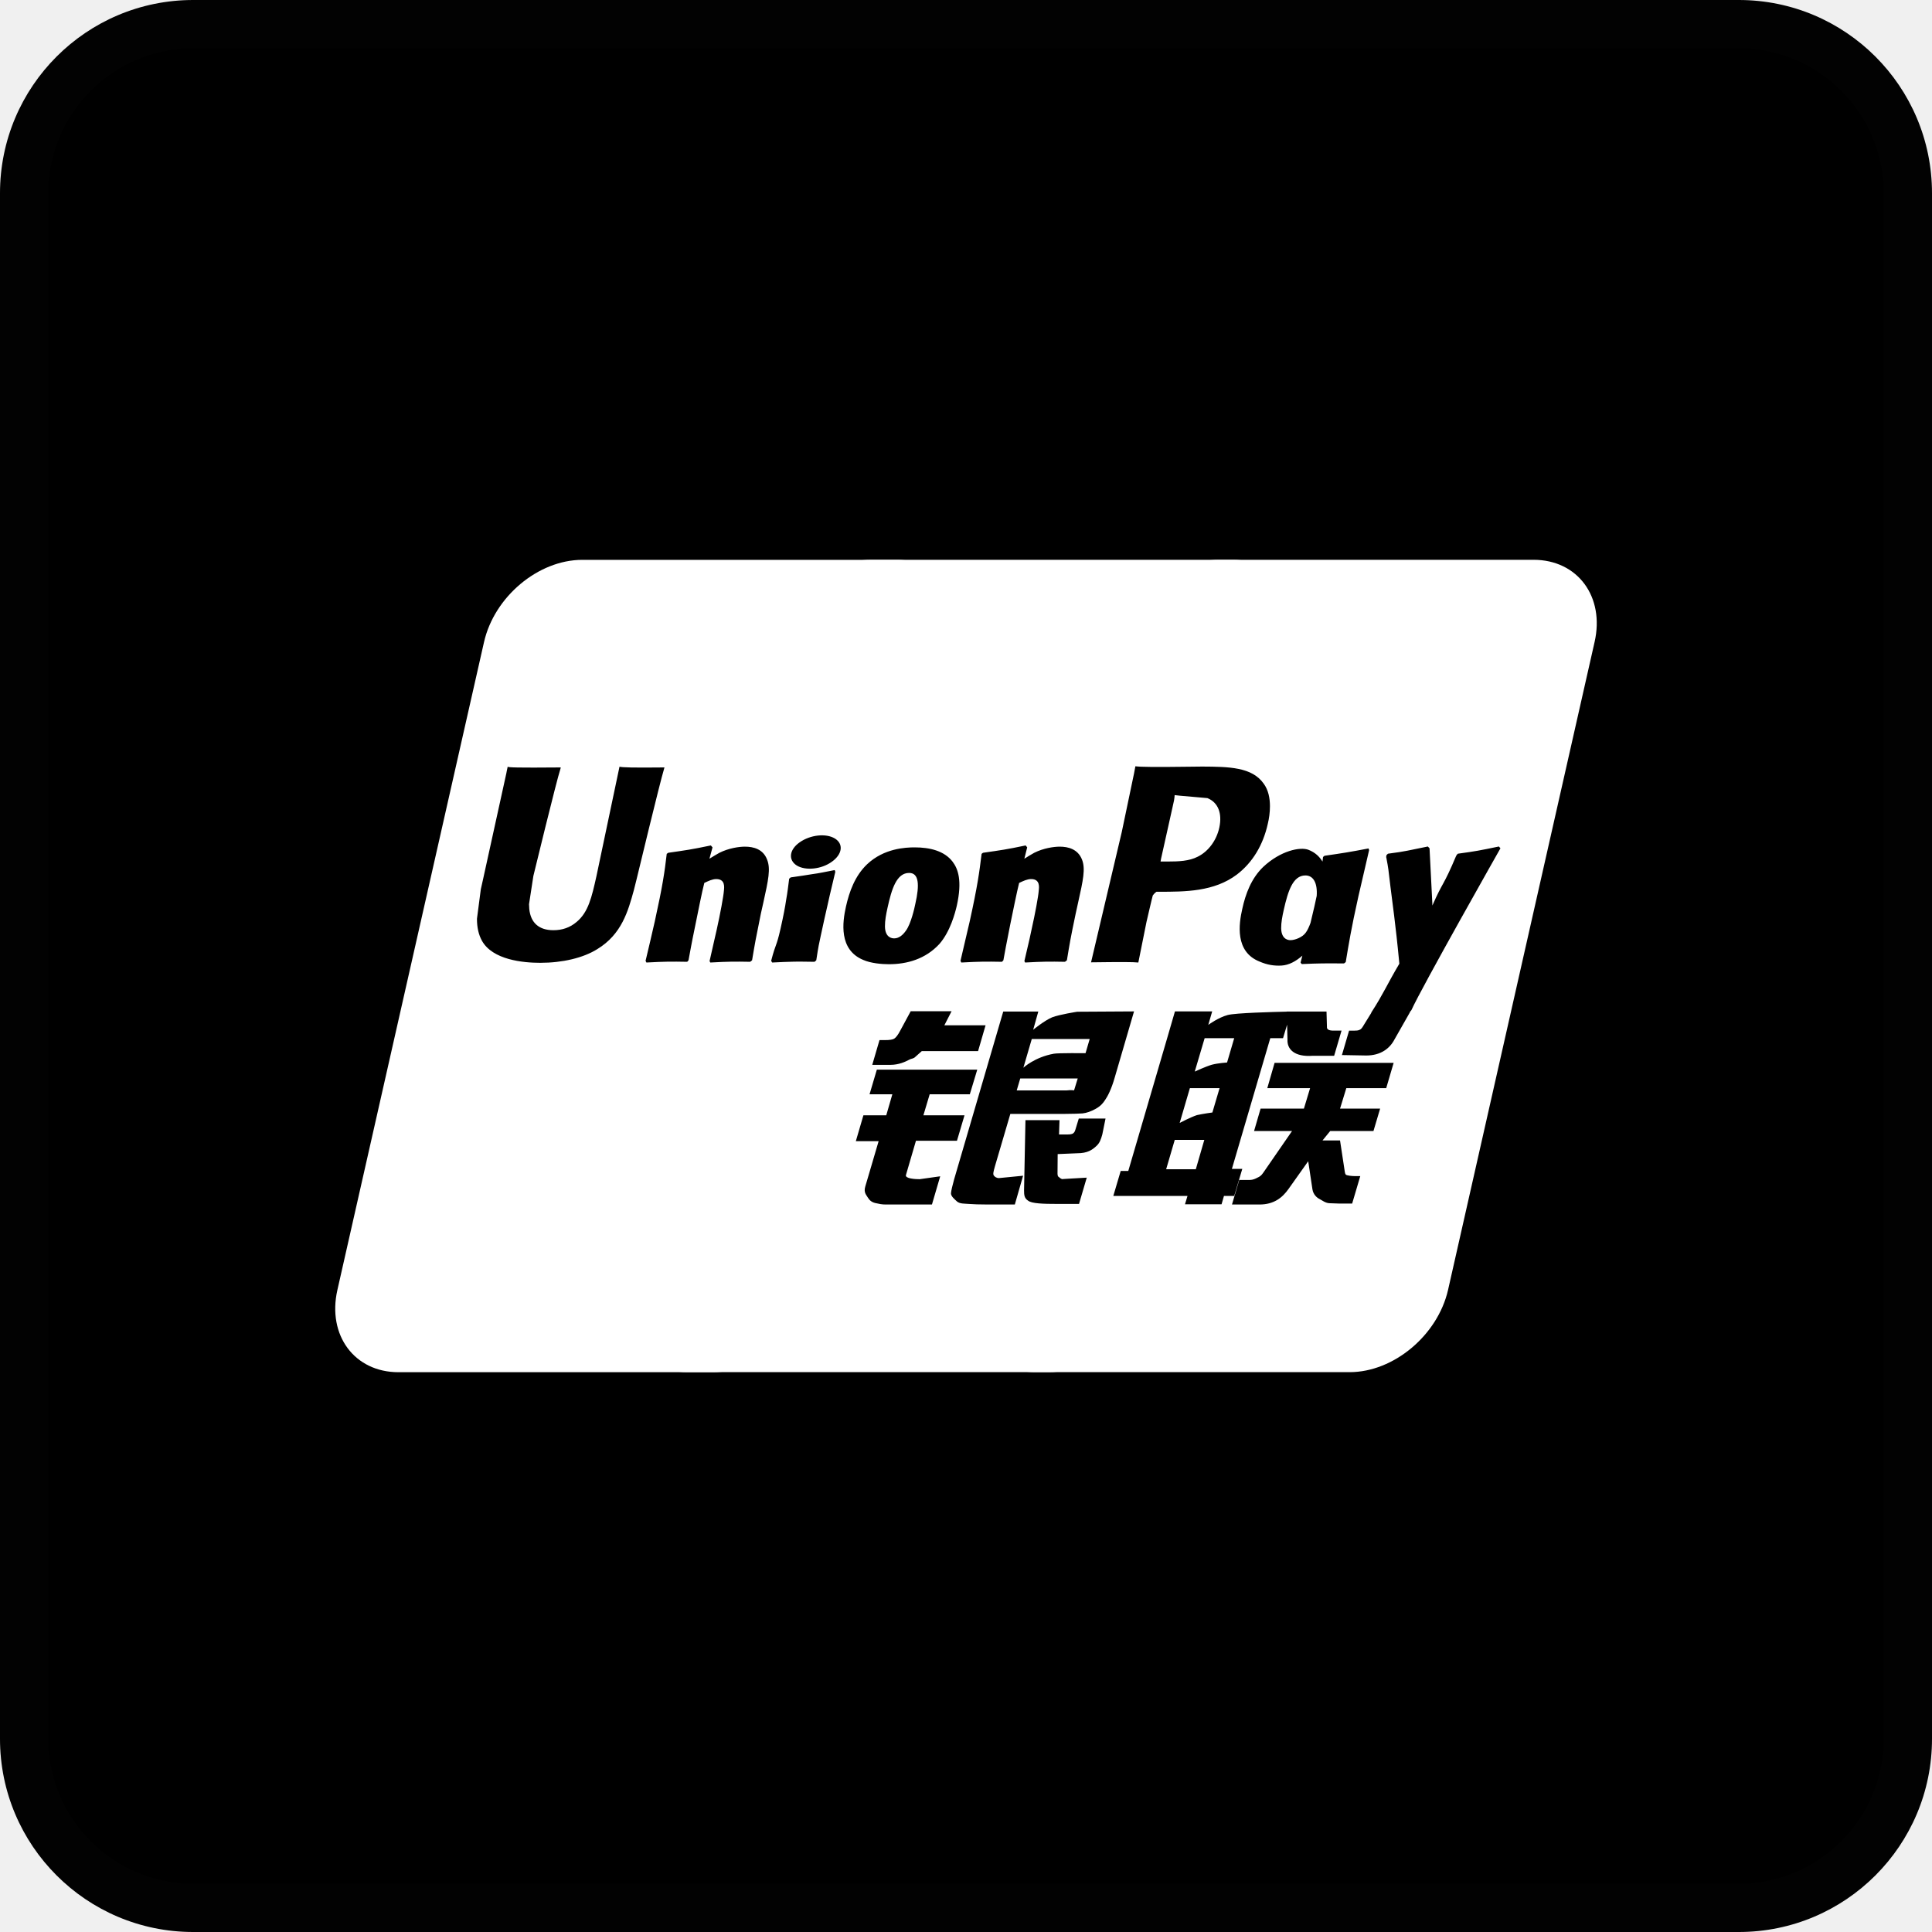
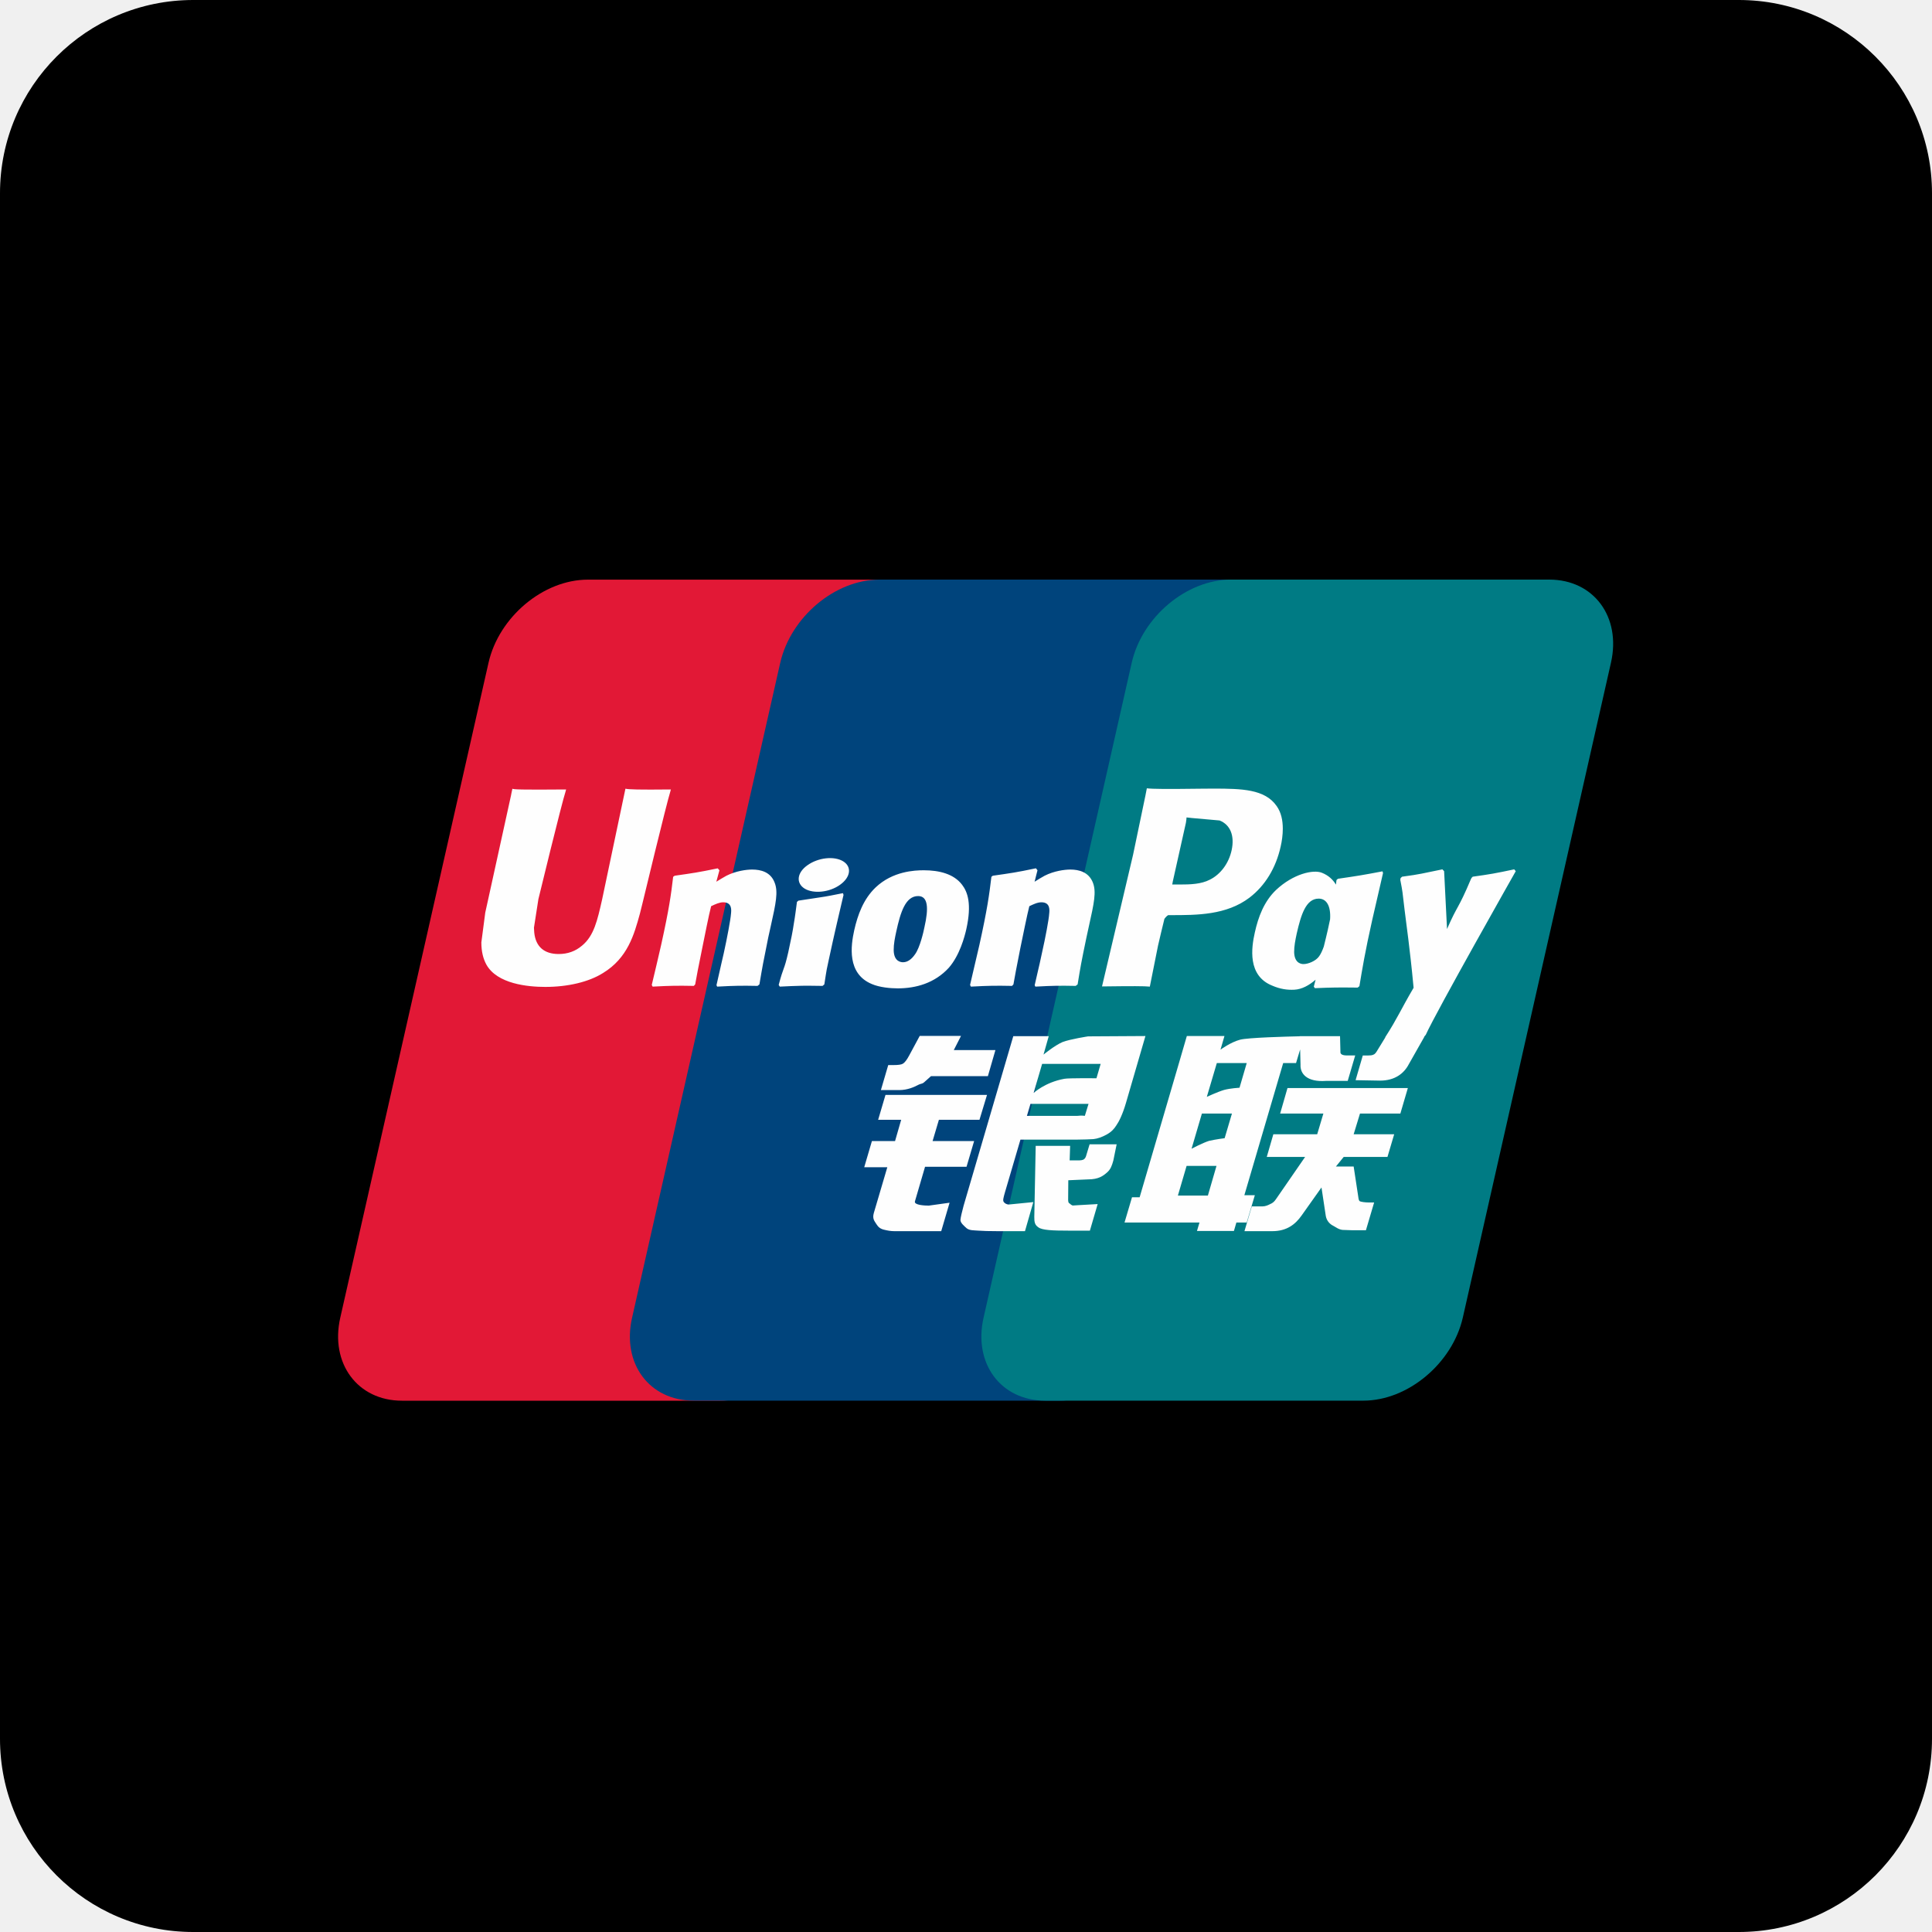
<svg xmlns="http://www.w3.org/2000/svg" width="40" height="40" viewBox="0 0 40 40" fill="none">
  <rect width="40" height="40" rx="4" fill="black" />
-   <rect x="0.5" y="0.5" width="39" height="39" rx="3.5" stroke="white" stroke-opacity="0.01" />
-   <path d="M12.056 11.591H18.575C19.485 11.591 20.051 12.354 19.839 13.294L16.803 26.709C16.589 27.646 15.678 28.41 14.767 28.41H8.249C7.34 28.41 6.773 27.646 6.985 26.709L10.021 13.294C10.234 12.354 11.144 11.591 12.056 11.591Z" fill="white" />
-   <path d="M18.032 11.59H25.529C26.439 11.59 26.029 12.354 25.815 13.293L22.78 26.708C22.567 27.645 22.633 28.409 21.722 28.409H14.225C13.313 28.409 12.748 27.645 12.963 26.708L15.997 13.293C16.213 12.354 17.122 11.59 18.032 11.59Z" fill="white" />
-   <path d="M25.232 11.59H31.751C32.663 11.59 33.228 12.354 33.014 13.293L29.98 26.708C29.765 27.645 28.854 28.409 27.943 28.409H21.426C20.514 28.409 19.949 27.645 20.163 26.708L23.198 13.293C23.41 12.354 24.32 11.59 25.232 11.59Z" fill="white" />
-   <path d="M13.758 15.889C13.087 15.896 12.889 15.889 12.826 15.874C12.802 15.992 12.349 18.141 12.348 18.143C12.251 18.577 12.18 18.887 11.939 19.087C11.803 19.203 11.643 19.259 11.458 19.259C11.161 19.259 10.987 19.108 10.958 18.819L10.953 18.72C10.953 18.72 11.043 18.138 11.043 18.135C11.043 18.135 11.518 16.177 11.603 15.918C11.608 15.904 11.609 15.896 11.61 15.889C10.686 15.897 10.522 15.889 10.511 15.874C10.505 15.895 10.482 16.016 10.482 16.016L9.997 18.223L9.955 18.41L9.875 19.022C9.875 19.203 9.909 19.352 9.978 19.477C10.199 19.874 10.829 19.934 11.186 19.934C11.645 19.934 12.076 19.833 12.367 19.65C12.872 19.343 13.004 18.862 13.122 18.435L13.177 18.216C13.177 18.216 13.666 16.183 13.749 15.918C13.752 15.904 13.754 15.896 13.758 15.889ZM15.422 17.529C15.304 17.529 15.088 17.559 14.895 17.656C14.825 17.694 14.758 17.736 14.688 17.779L14.752 17.544L14.717 17.504C14.306 17.59 14.215 17.601 13.835 17.656L13.804 17.678C13.76 18.054 13.72 18.336 13.557 19.075C13.495 19.347 13.431 19.622 13.366 19.893L13.383 19.928C13.772 19.907 13.89 19.907 14.228 19.913L14.255 19.882C14.298 19.656 14.303 19.603 14.398 19.145C14.443 18.927 14.536 18.45 14.582 18.28C14.666 18.24 14.75 18.2 14.829 18.2C15.018 18.2 14.995 18.37 14.988 18.438C14.98 18.552 14.911 18.923 14.84 19.242L14.793 19.448C14.76 19.599 14.724 19.747 14.691 19.898L14.706 19.928C15.088 19.907 15.205 19.907 15.532 19.913L15.571 19.882C15.63 19.529 15.647 19.434 15.752 18.92L15.805 18.683C15.907 18.221 15.959 17.986 15.881 17.795C15.799 17.581 15.603 17.529 15.422 17.529ZM17.281 18.014C17.077 18.054 16.948 18.081 16.819 18.098C16.691 18.119 16.566 18.138 16.369 18.166L16.354 18.181L16.339 18.192C16.319 18.343 16.305 18.474 16.277 18.627C16.254 18.785 16.219 18.966 16.161 19.224C16.116 19.422 16.093 19.491 16.068 19.561C16.043 19.631 16.016 19.699 15.966 19.893L15.977 19.911L15.987 19.928C16.171 19.919 16.291 19.913 16.415 19.911C16.539 19.907 16.666 19.911 16.864 19.913L16.882 19.898L16.9 19.882C16.929 19.706 16.933 19.659 16.951 19.573C16.968 19.481 16.998 19.354 17.071 19.014C17.106 18.855 17.145 18.695 17.18 18.532C17.218 18.37 17.257 18.21 17.294 18.051L17.288 18.031L17.281 18.014ZM17.285 17.36C17.1 17.248 16.776 17.284 16.557 17.439C16.339 17.591 16.315 17.807 16.499 17.921C16.681 18.03 17.007 17.998 17.223 17.841C17.441 17.686 17.468 17.472 17.285 17.36ZM18.404 19.963C18.778 19.963 19.162 19.857 19.451 19.542C19.673 19.286 19.774 18.906 19.81 18.75C19.925 18.231 19.835 17.989 19.723 17.841C19.552 17.616 19.251 17.544 18.938 17.544C18.75 17.544 18.301 17.563 17.951 17.895C17.7 18.135 17.584 18.46 17.514 18.772C17.443 19.09 17.362 19.662 17.872 19.874C18.03 19.944 18.257 19.963 18.404 19.963ZM18.375 18.796C18.461 18.403 18.563 18.073 18.823 18.073C19.026 18.073 19.041 18.318 18.951 18.713C18.934 18.8 18.86 19.125 18.759 19.264C18.689 19.366 18.606 19.428 18.514 19.428C18.487 19.428 18.325 19.428 18.322 19.18C18.321 19.057 18.345 18.932 18.375 18.796ZM20.745 19.913L20.774 19.882C20.816 19.656 20.823 19.603 20.915 19.145C20.96 18.927 21.056 18.45 21.1 18.28C21.185 18.24 21.267 18.2 21.349 18.2C21.537 18.2 21.514 18.37 21.506 18.438C21.499 18.552 21.43 18.923 21.358 19.242L21.314 19.447C21.28 19.599 21.242 19.747 21.209 19.898L21.224 19.928C21.608 19.907 21.72 19.907 22.049 19.913L22.089 19.882C22.147 19.529 22.162 19.434 22.27 18.92L22.322 18.683C22.425 18.221 22.477 17.986 22.401 17.795C22.316 17.581 22.118 17.529 21.94 17.529C21.822 17.529 21.605 17.559 21.413 17.656C21.344 17.694 21.275 17.736 21.208 17.779L21.267 17.544L21.235 17.504C20.825 17.59 20.731 17.601 20.352 17.656L20.323 17.678C20.277 18.054 20.24 18.336 20.077 19.075C20.015 19.347 19.95 19.622 19.886 19.893L19.903 19.928C20.292 19.907 20.408 19.907 20.745 19.913ZM23.568 19.928C23.592 19.806 23.736 19.087 23.737 19.087C23.737 19.087 23.859 18.559 23.867 18.54C23.867 18.54 23.905 18.485 23.944 18.463H24C24.534 18.463 25.137 18.463 25.609 18.106C25.931 17.86 26.15 17.498 26.248 17.058C26.274 16.95 26.293 16.821 26.293 16.693C26.293 16.524 26.26 16.357 26.165 16.227C25.924 15.88 25.444 15.874 24.89 15.871C24.889 15.871 24.617 15.874 24.617 15.874C23.908 15.883 23.624 15.88 23.507 15.865C23.497 15.918 23.479 16.013 23.479 16.013C23.479 16.013 23.225 17.224 23.225 17.226C23.225 17.226 22.617 19.802 22.589 19.924C23.208 19.916 23.461 19.916 23.568 19.928ZM24.039 17.776C24.039 17.776 24.309 16.567 24.307 16.572L24.316 16.509L24.32 16.462L24.428 16.474C24.428 16.474 24.985 16.523 24.998 16.524C25.218 16.612 25.308 16.837 25.245 17.132C25.187 17.401 25.018 17.627 24.8 17.736C24.62 17.829 24.401 17.837 24.174 17.837H24.028L24.039 17.776ZM25.72 18.818C25.648 19.131 25.566 19.703 26.075 19.907C26.237 19.978 26.382 19.999 26.53 19.991C26.686 19.983 26.83 19.902 26.964 19.786C26.952 19.834 26.94 19.881 26.927 19.929L26.951 19.96C27.316 19.944 27.43 19.944 27.826 19.947L27.862 19.919C27.92 19.569 27.974 19.229 28.124 18.559C28.198 18.238 28.271 17.921 28.346 17.601L28.334 17.566C27.925 17.644 27.816 17.661 27.422 17.718L27.392 17.743C27.389 17.776 27.384 17.807 27.381 17.838C27.319 17.737 27.231 17.65 27.094 17.596C26.919 17.525 26.508 17.616 26.155 17.947C25.907 18.184 25.787 18.508 25.72 18.818ZM26.579 18.837C26.666 18.451 26.767 18.125 27.027 18.125C27.192 18.125 27.279 18.281 27.261 18.548C27.247 18.615 27.232 18.685 27.214 18.764C27.188 18.879 27.16 18.993 27.133 19.107C27.105 19.184 27.072 19.258 27.036 19.307C26.969 19.405 26.81 19.465 26.718 19.465C26.692 19.465 26.531 19.465 26.525 19.221C26.524 19.1 26.548 18.975 26.579 18.837ZM31.065 17.563L31.033 17.526C30.628 17.61 30.555 17.624 30.183 17.675L30.156 17.704C30.155 17.708 30.154 17.715 30.152 17.722L30.15 17.715C29.873 18.373 29.882 18.231 29.656 18.748C29.655 18.725 29.655 18.71 29.654 18.685L29.597 17.563L29.562 17.526C29.138 17.61 29.128 17.624 28.736 17.675L28.706 17.704C28.702 17.717 28.702 17.732 28.699 17.748L28.702 17.753C28.75 18.011 28.739 17.954 28.788 18.36C28.811 18.559 28.841 18.76 28.864 18.957C28.903 19.286 28.924 19.449 28.972 19.952C28.707 20.401 28.645 20.571 28.39 20.965L28.392 20.969L28.212 21.261C28.192 21.291 28.173 21.313 28.147 21.322C28.119 21.336 28.082 21.339 28.03 21.339H27.931L27.783 21.844L28.289 21.853C28.587 21.852 28.774 21.709 28.874 21.516L29.193 20.955H29.188L29.221 20.915C29.435 20.44 31.065 17.563 31.065 17.563ZM25.72 24.201H25.505L26.3 21.494H26.564L26.648 21.215L26.656 21.525C26.646 21.717 26.792 21.887 27.177 21.859H27.622L27.775 21.338H27.608C27.512 21.338 27.467 21.312 27.473 21.259L27.464 20.943H26.64V20.945C26.374 20.951 25.578 20.971 25.417 21.015C25.222 21.067 25.016 21.219 25.016 21.219L25.097 20.94H24.326L24.165 21.494L23.36 24.243H23.203L23.05 24.76H24.586L24.534 24.933H25.291L25.341 24.76H25.553L25.72 24.201ZM25.09 22.044C24.966 22.079 24.736 22.186 24.736 22.186L24.941 21.494H25.553L25.405 21.998C25.405 21.998 25.216 22.01 25.09 22.044ZM25.101 23.033C25.101 23.033 24.909 23.058 24.782 23.087C24.658 23.126 24.424 23.249 24.424 23.249L24.635 22.529H25.25L25.101 23.033ZM24.758 24.208H24.144L24.322 23.6H24.934L24.758 24.208ZM26.238 22.529H27.124L26.996 22.953H26.099L25.964 23.417H26.75L26.155 24.279C26.113 24.342 26.076 24.364 26.034 24.382C25.993 24.404 25.938 24.43 25.875 24.43H25.657L25.507 24.938H26.077C26.373 24.938 26.548 24.799 26.677 24.617L27.085 24.042L27.173 24.626C27.191 24.735 27.268 24.799 27.319 24.824C27.376 24.853 27.435 24.904 27.519 24.911C27.608 24.915 27.672 24.918 27.715 24.918H27.995L28.163 24.35H28.053C27.99 24.35 27.88 24.339 27.862 24.318C27.843 24.293 27.843 24.255 27.833 24.197L27.744 23.612H27.381L27.54 23.417H28.436L28.574 22.953H27.744L27.874 22.529H28.7L28.854 22.005H26.389L26.238 22.529ZM18.757 24.326L18.964 23.618H19.813L19.969 23.091H19.118L19.248 22.656H20.079L20.233 22.146H18.154L18.003 22.656H18.475L18.349 23.091H17.876L17.719 23.627H18.191L17.915 24.564C17.878 24.688 17.933 24.735 17.967 24.793C18.003 24.849 18.039 24.886 18.119 24.907C18.203 24.926 18.26 24.938 18.337 24.938H19.295L19.466 24.354L19.041 24.414C18.959 24.414 18.732 24.404 18.757 24.326ZM18.855 20.937L18.639 21.337C18.593 21.425 18.552 21.479 18.514 21.504C18.481 21.525 18.416 21.534 18.322 21.534H18.209L18.059 22.047H18.432C18.612 22.047 18.75 21.979 18.815 21.945C18.886 21.906 18.905 21.928 18.959 21.874L19.085 21.762H20.25L20.405 21.228H19.552L19.701 20.937H18.855ZM20.575 24.336C20.555 24.307 20.569 24.255 20.599 24.147L20.918 23.062H22.051C22.216 23.06 22.335 23.058 22.412 23.052C22.496 23.043 22.586 23.012 22.685 22.957C22.787 22.9 22.839 22.839 22.883 22.769C22.932 22.7 23.011 22.548 23.078 22.313L23.479 20.94L22.303 20.947C22.303 20.947 21.941 21.002 21.782 21.063C21.621 21.131 21.391 21.32 21.391 21.32L21.497 20.943H20.771L19.755 24.414C19.718 24.549 19.694 24.647 19.689 24.706C19.687 24.769 19.766 24.831 19.818 24.879C19.879 24.926 19.969 24.918 20.055 24.926C20.146 24.933 20.275 24.938 20.453 24.938H21.011L21.182 24.342L20.683 24.391C20.629 24.391 20.591 24.361 20.575 24.336ZM21.123 22.329H22.313L22.238 22.573C22.227 22.579 22.201 22.561 22.08 22.576H21.05L21.123 22.329ZM21.362 21.511H22.561L22.475 21.805C22.475 21.805 21.91 21.799 21.819 21.816C21.421 21.887 21.188 22.106 21.188 22.106L21.362 21.511ZM22.264 23.391C22.254 23.427 22.239 23.449 22.217 23.466C22.193 23.482 22.154 23.488 22.095 23.488H21.926L21.936 23.191H21.231L21.202 24.644C21.201 24.748 21.211 24.809 21.285 24.858C21.36 24.918 21.589 24.926 21.898 24.926H22.34L22.5 24.382L22.115 24.404L21.987 24.412C21.97 24.404 21.953 24.397 21.934 24.378C21.918 24.361 21.891 24.371 21.895 24.267L21.898 23.894L22.302 23.877C22.52 23.877 22.613 23.804 22.692 23.734C22.768 23.668 22.793 23.591 22.822 23.488L22.889 23.158H22.335L22.264 23.391Z" fill="black" />
+   <path d="M12.17 12.001H18.759C19.679 12.001 20.251 12.773 20.036 13.723L16.968 27.281C16.752 28.228 15.831 29 14.911 29H8.322C7.404 29 6.83 28.228 7.045 27.281L10.114 13.723C10.329 12.773 11.249 12.001 12.17 12.001Z" fill="#E21836" />
+   <path d="M18.21 12H25.788C26.707 12 26.293 12.772 26.076 13.722L23.009 27.28C22.794 28.227 22.861 28.999 21.939 28.999H14.362C13.441 28.999 12.87 28.227 13.087 27.28L16.154 13.722C16.372 12.772 17.29 12 18.21 12Z" fill="#00447C" />
+   <path d="M25.487 12H32.076C32.997 12 33.569 12.772 33.353 13.722L30.286 27.28C30.069 28.227 29.148 28.999 28.227 28.999H21.641C20.719 28.999 20.148 28.227 20.364 27.28L23.431 13.722C23.646 12.772 24.566 12 25.487 12Z" fill="#007B84" />
+   <path d="M13.89 16.345C13.213 16.352 13.013 16.345 12.949 16.329C12.924 16.45 12.466 18.623 12.466 18.623C12.367 19.062 12.296 19.375 12.052 19.577C11.914 19.695 11.753 19.752 11.566 19.752C11.265 19.752 11.09 19.598 11.061 19.307L11.055 19.207C11.055 19.207 11.147 18.618 11.147 18.615C11.147 18.615 11.627 16.636 11.713 16.375C11.717 16.36 11.719 16.352 11.72 16.345C10.786 16.353 10.62 16.345 10.609 16.329C10.602 16.351 10.579 16.473 10.579 16.473L10.089 18.703L10.047 18.893L9.966 19.511C9.966 19.695 10.001 19.845 10.07 19.971C10.294 20.373 10.931 20.433 11.291 20.433C11.755 20.433 12.19 20.331 12.484 20.146C12.995 19.835 13.129 19.35 13.248 18.918L13.303 18.697C13.303 18.697 13.797 16.642 13.882 16.375C13.885 16.36 13.886 16.352 13.89 16.345ZM15.572 18.003C15.453 18.003 15.235 18.032 15.04 18.131C14.969 18.169 14.902 18.212 14.831 18.255L14.895 18.018L14.86 17.978C14.445 18.064 14.352 18.076 13.969 18.131L13.937 18.153C13.892 18.533 13.853 18.819 13.688 19.565C13.625 19.84 13.56 20.118 13.494 20.392L13.512 20.427C13.905 20.406 14.024 20.406 14.365 20.412L14.393 20.381C14.436 20.152 14.442 20.098 14.538 19.635C14.583 19.416 14.677 18.933 14.723 18.762C14.809 18.721 14.893 18.681 14.973 18.681C15.165 18.681 15.141 18.853 15.134 18.921C15.126 19.036 15.056 19.411 14.985 19.734L14.937 19.942C14.904 20.095 14.867 20.244 14.834 20.397L14.848 20.427C15.235 20.406 15.353 20.406 15.684 20.412L15.723 20.381C15.783 20.023 15.8 19.928 15.906 19.408L15.959 19.169C16.063 18.702 16.115 18.465 16.037 18.271C15.954 18.055 15.755 18.003 15.572 18.003ZM17.451 18.492C17.245 18.533 17.114 18.56 16.984 18.578C16.855 18.599 16.729 18.618 16.53 18.647L16.514 18.661L16.5 18.673C16.479 18.826 16.464 18.957 16.437 19.112C16.414 19.272 16.378 19.454 16.32 19.716C16.274 19.916 16.251 19.986 16.225 20.056C16.2 20.127 16.173 20.195 16.122 20.392L16.134 20.41L16.144 20.427C16.33 20.418 16.451 20.412 16.576 20.41C16.701 20.406 16.83 20.41 17.03 20.412L17.048 20.397L17.067 20.381C17.096 20.203 17.1 20.155 17.117 20.069C17.135 19.976 17.165 19.847 17.239 19.504C17.274 19.342 17.313 19.181 17.35 19.017C17.387 18.853 17.427 18.691 17.464 18.53L17.459 18.51L17.451 18.492ZM17.456 17.832C17.269 17.719 16.941 17.755 16.72 17.912C16.5 18.065 16.474 18.284 16.661 18.399C16.845 18.509 17.174 18.476 17.393 18.318C17.613 18.161 17.64 17.945 17.456 17.832ZM18.586 20.463C18.964 20.463 19.352 20.355 19.644 20.037C19.869 19.779 19.971 19.395 20.007 19.236C20.123 18.712 20.033 18.467 19.919 18.318C19.747 18.091 19.442 18.018 19.126 18.018C18.936 18.018 18.483 18.037 18.129 18.373C17.875 18.615 17.757 18.944 17.686 19.259C17.615 19.58 17.533 20.158 18.049 20.373C18.209 20.443 18.438 20.463 18.586 20.463ZM18.557 19.283C18.644 18.886 18.747 18.552 19.009 18.552C19.215 18.552 19.23 18.8 19.139 19.199C19.122 19.287 19.047 19.616 18.946 19.756C18.875 19.859 18.791 19.922 18.698 19.922C18.67 19.922 18.506 19.922 18.503 19.671C18.502 19.547 18.527 19.42 18.557 19.283ZM20.953 20.412L20.982 20.381C21.024 20.152 21.031 20.098 21.124 19.635C21.17 19.416 21.266 18.933 21.311 18.762C21.397 18.721 21.48 18.681 21.562 18.681C21.752 18.681 21.729 18.853 21.722 18.921C21.715 19.036 21.645 19.411 21.572 19.733L21.527 19.941C21.493 20.095 21.455 20.244 21.422 20.397L21.436 20.427C21.825 20.406 21.938 20.406 22.271 20.412L22.311 20.381C22.369 20.023 22.385 19.928 22.494 19.408L22.546 19.169C22.65 18.701 22.703 18.465 22.626 18.271C22.54 18.055 22.34 18.003 22.16 18.003C22.041 18.003 21.822 18.032 21.628 18.131C21.558 18.169 21.488 18.212 21.42 18.255L21.48 18.018L21.448 17.977C21.033 18.064 20.938 18.076 20.555 18.131L20.526 18.153C20.48 18.533 20.442 18.818 20.277 19.565C20.214 19.84 20.149 20.118 20.084 20.392L20.101 20.427C20.494 20.406 20.612 20.406 20.953 20.412ZM23.806 20.427C23.83 20.304 23.976 19.577 23.976 19.577C23.976 19.577 24.1 19.044 24.108 19.024C24.108 19.024 24.146 18.969 24.185 18.947H24.242C24.782 18.947 25.391 18.947 25.869 18.585C26.193 18.337 26.416 17.971 26.515 17.526C26.54 17.417 26.559 17.287 26.559 17.157C26.559 16.987 26.526 16.818 26.43 16.686C26.186 16.336 25.702 16.329 25.142 16.327L24.866 16.329C24.15 16.338 23.862 16.336 23.744 16.321C23.734 16.375 23.715 16.47 23.715 16.47L23.459 17.697C23.459 17.697 22.845 20.3 22.816 20.423C23.441 20.415 23.698 20.415 23.806 20.427ZM24.281 18.252C24.281 18.252 24.554 17.03 24.553 17.035L24.562 16.972L24.566 16.924L24.675 16.936C24.675 16.936 25.237 16.986 25.25 16.987C25.473 17.075 25.564 17.303 25.5 17.601C25.442 17.873 25.271 18.102 25.05 18.212C24.869 18.306 24.647 18.313 24.418 18.313H24.27L24.281 18.252ZM25.98 19.305C25.908 19.622 25.825 20.2 26.339 20.406C26.503 20.477 26.65 20.499 26.799 20.491C26.956 20.482 27.102 20.401 27.238 20.284C27.225 20.332 27.213 20.38 27.201 20.428L27.224 20.459C27.594 20.443 27.708 20.443 28.109 20.447L28.145 20.418C28.204 20.064 28.259 19.721 28.411 19.044C28.485 18.72 28.558 18.399 28.634 18.076L28.623 18.04C28.209 18.119 28.099 18.136 27.701 18.194L27.671 18.219C27.667 18.252 27.663 18.284 27.659 18.315C27.597 18.212 27.507 18.125 27.369 18.07C27.192 17.998 26.777 18.09 26.42 18.425C26.169 18.664 26.049 18.991 25.98 19.305ZM26.848 19.325C26.937 18.935 27.039 18.605 27.302 18.605C27.468 18.605 27.556 18.763 27.538 19.033C27.524 19.1 27.509 19.171 27.491 19.251C27.465 19.367 27.436 19.482 27.408 19.597C27.38 19.676 27.347 19.75 27.311 19.799C27.243 19.898 27.082 19.96 26.989 19.96C26.963 19.96 26.8 19.96 26.794 19.713C26.793 19.59 26.818 19.464 26.848 19.325ZM31.382 18.037L31.35 17.999C30.941 18.085 30.867 18.098 30.491 18.151L30.464 18.179C30.462 18.184 30.461 18.191 30.459 18.197L30.458 18.191C30.178 18.855 30.187 18.712 29.959 19.235C29.958 19.211 29.958 19.196 29.956 19.171L29.899 18.037L29.863 17.999C29.435 18.085 29.425 18.098 29.029 18.151L28.998 18.179C28.994 18.192 28.994 18.207 28.991 18.224L28.994 18.229C29.044 18.49 29.032 18.432 29.081 18.842C29.104 19.044 29.135 19.247 29.158 19.446C29.197 19.779 29.219 19.943 29.267 20.451C29 20.905 28.936 21.077 28.679 21.475L28.681 21.479L28.5 21.774C28.479 21.805 28.46 21.827 28.434 21.836C28.405 21.85 28.367 21.853 28.315 21.853H28.215L28.066 22.364L28.577 22.373C28.878 22.372 29.067 22.227 29.168 22.033L29.49 21.465H29.485L29.519 21.425C29.735 20.945 31.382 18.037 31.382 18.037ZM25.98 24.746H25.763L26.567 22.01H26.833L26.918 21.728L26.926 22.042C26.916 22.235 27.064 22.407 27.453 22.379H27.903L28.058 21.852H27.889C27.791 21.852 27.746 21.826 27.752 21.772L27.744 21.453H26.911V21.455C26.641 21.461 25.837 21.482 25.674 21.526C25.477 21.578 25.269 21.732 25.269 21.732L25.351 21.45H24.572L24.409 22.01L23.595 24.788H23.437L23.282 25.311H24.834L24.782 25.486H25.547L25.598 25.311H25.812L25.98 24.746ZM25.343 22.566C25.219 22.602 24.986 22.709 24.986 22.709L25.193 22.01H25.812L25.663 22.52C25.663 22.52 25.471 22.531 25.343 22.566ZM25.355 23.565C25.355 23.565 25.161 23.59 25.033 23.62C24.907 23.659 24.67 23.783 24.67 23.783L24.884 23.055H25.506L25.355 23.565ZM25.008 24.753H24.387L24.567 24.139H25.186L25.008 24.753ZM26.504 23.055H27.399L27.271 23.484H26.363L26.227 23.953H27.021L26.42 24.824C26.378 24.888 26.34 24.911 26.298 24.929C26.256 24.951 26.201 24.977 26.137 24.977H25.917L25.765 25.49H26.341C26.641 25.49 26.818 25.35 26.948 25.166L27.36 24.585L27.449 25.175C27.468 25.285 27.545 25.35 27.597 25.375C27.655 25.405 27.714 25.456 27.798 25.464C27.889 25.468 27.954 25.471 27.997 25.471H28.28L28.45 24.896H28.338C28.274 24.896 28.164 24.885 28.145 24.864C28.126 24.839 28.126 24.801 28.116 24.742L28.026 24.151H27.659L27.82 23.953H28.726L28.865 23.484H28.026L28.157 23.055H28.993L29.148 22.527H26.656L26.504 23.055ZM18.943 24.872L19.152 24.157H20.011L20.168 23.625H19.308L19.439 23.184H20.279L20.435 22.669H18.333L18.181 23.184H18.658L18.531 23.625H18.052L17.893 24.166H18.371L18.092 25.112C18.055 25.238 18.11 25.285 18.145 25.344C18.181 25.4 18.217 25.438 18.299 25.459C18.383 25.479 18.441 25.49 18.519 25.49H19.487L19.66 24.901L19.23 24.961C19.148 24.961 18.918 24.951 18.943 24.872ZM19.042 21.447L18.824 21.852C18.777 21.94 18.735 21.995 18.698 22.02C18.665 22.042 18.599 22.051 18.503 22.051H18.39L18.238 22.569H18.615C18.796 22.569 18.936 22.5 19.002 22.466C19.073 22.427 19.092 22.449 19.148 22.394L19.275 22.281H20.453L20.609 21.741H19.747L19.897 21.447H19.042ZM20.78 24.883C20.76 24.853 20.774 24.8 20.805 24.691L21.127 23.595H22.272C22.439 23.592 22.559 23.59 22.638 23.584C22.722 23.575 22.813 23.544 22.913 23.489C23.016 23.431 23.069 23.369 23.113 23.299C23.163 23.229 23.242 23.075 23.311 22.838L23.715 21.45L22.527 21.457C22.527 21.457 22.161 21.513 22 21.574C21.838 21.642 21.605 21.834 21.605 21.834L21.713 21.453H20.979L19.951 24.961C19.915 25.098 19.89 25.196 19.885 25.256C19.883 25.32 19.963 25.383 20.015 25.431C20.077 25.479 20.168 25.471 20.255 25.479C20.347 25.486 20.477 25.49 20.657 25.49H21.221L21.394 24.888L20.889 24.938C20.835 24.938 20.796 24.908 20.78 24.883ZM21.335 22.854H22.537L22.461 23.101C22.45 23.107 22.424 23.088 22.302 23.103H21.261L21.335 22.854ZM21.576 22.027H22.788L22.701 22.324C22.701 22.324 22.129 22.318 22.038 22.335C21.635 22.407 21.4 22.629 21.4 22.629L21.576 22.027ZM22.488 23.927C22.478 23.964 22.462 23.986 22.44 24.003C22.416 24.019 22.376 24.025 22.317 24.025H22.146L22.156 23.724H21.443L21.414 25.193C21.413 25.299 21.423 25.36 21.498 25.41C21.574 25.471 21.806 25.479 22.118 25.479H22.565L22.726 24.929L22.337 24.951L22.208 24.959C22.19 24.951 22.173 24.944 22.155 24.924C22.138 24.908 22.111 24.918 22.115 24.812L22.118 24.436L22.526 24.418C22.746 24.418 22.84 24.345 22.921 24.274C22.997 24.207 23.022 24.13 23.051 24.025L23.119 23.692H22.559L22.488 23.927Z" fill="#FEFEFE" />
</svg>
